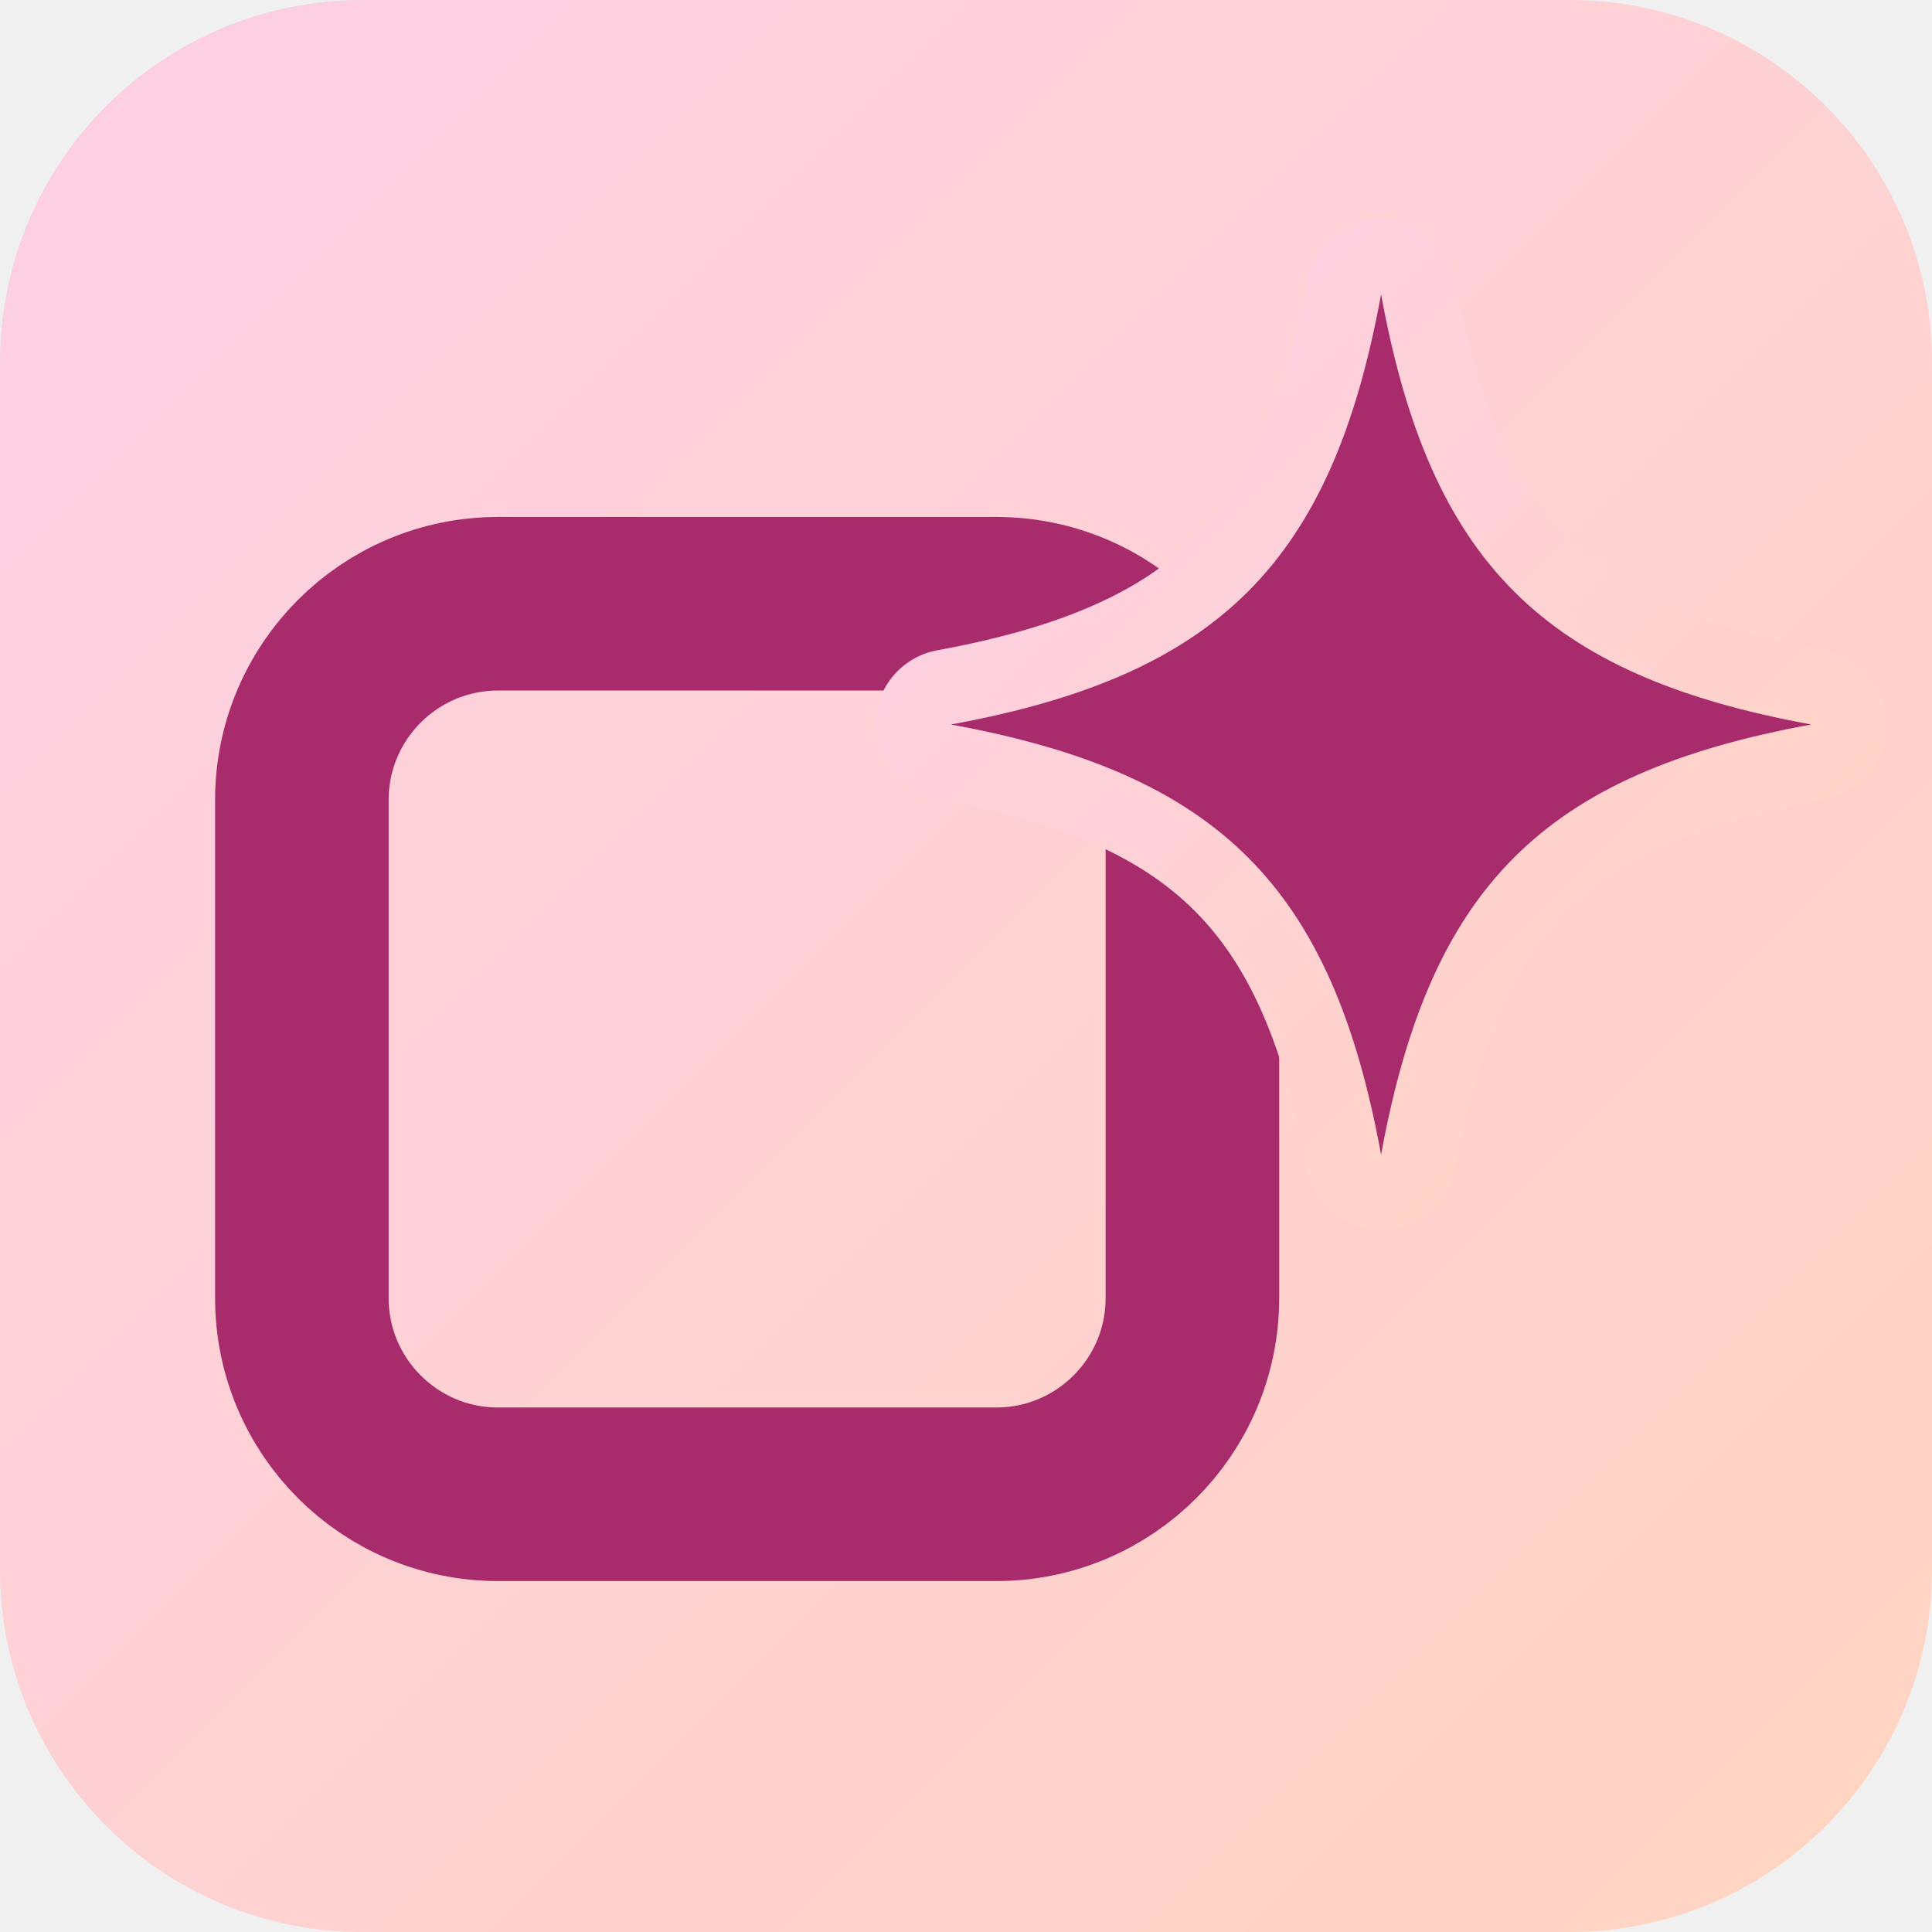
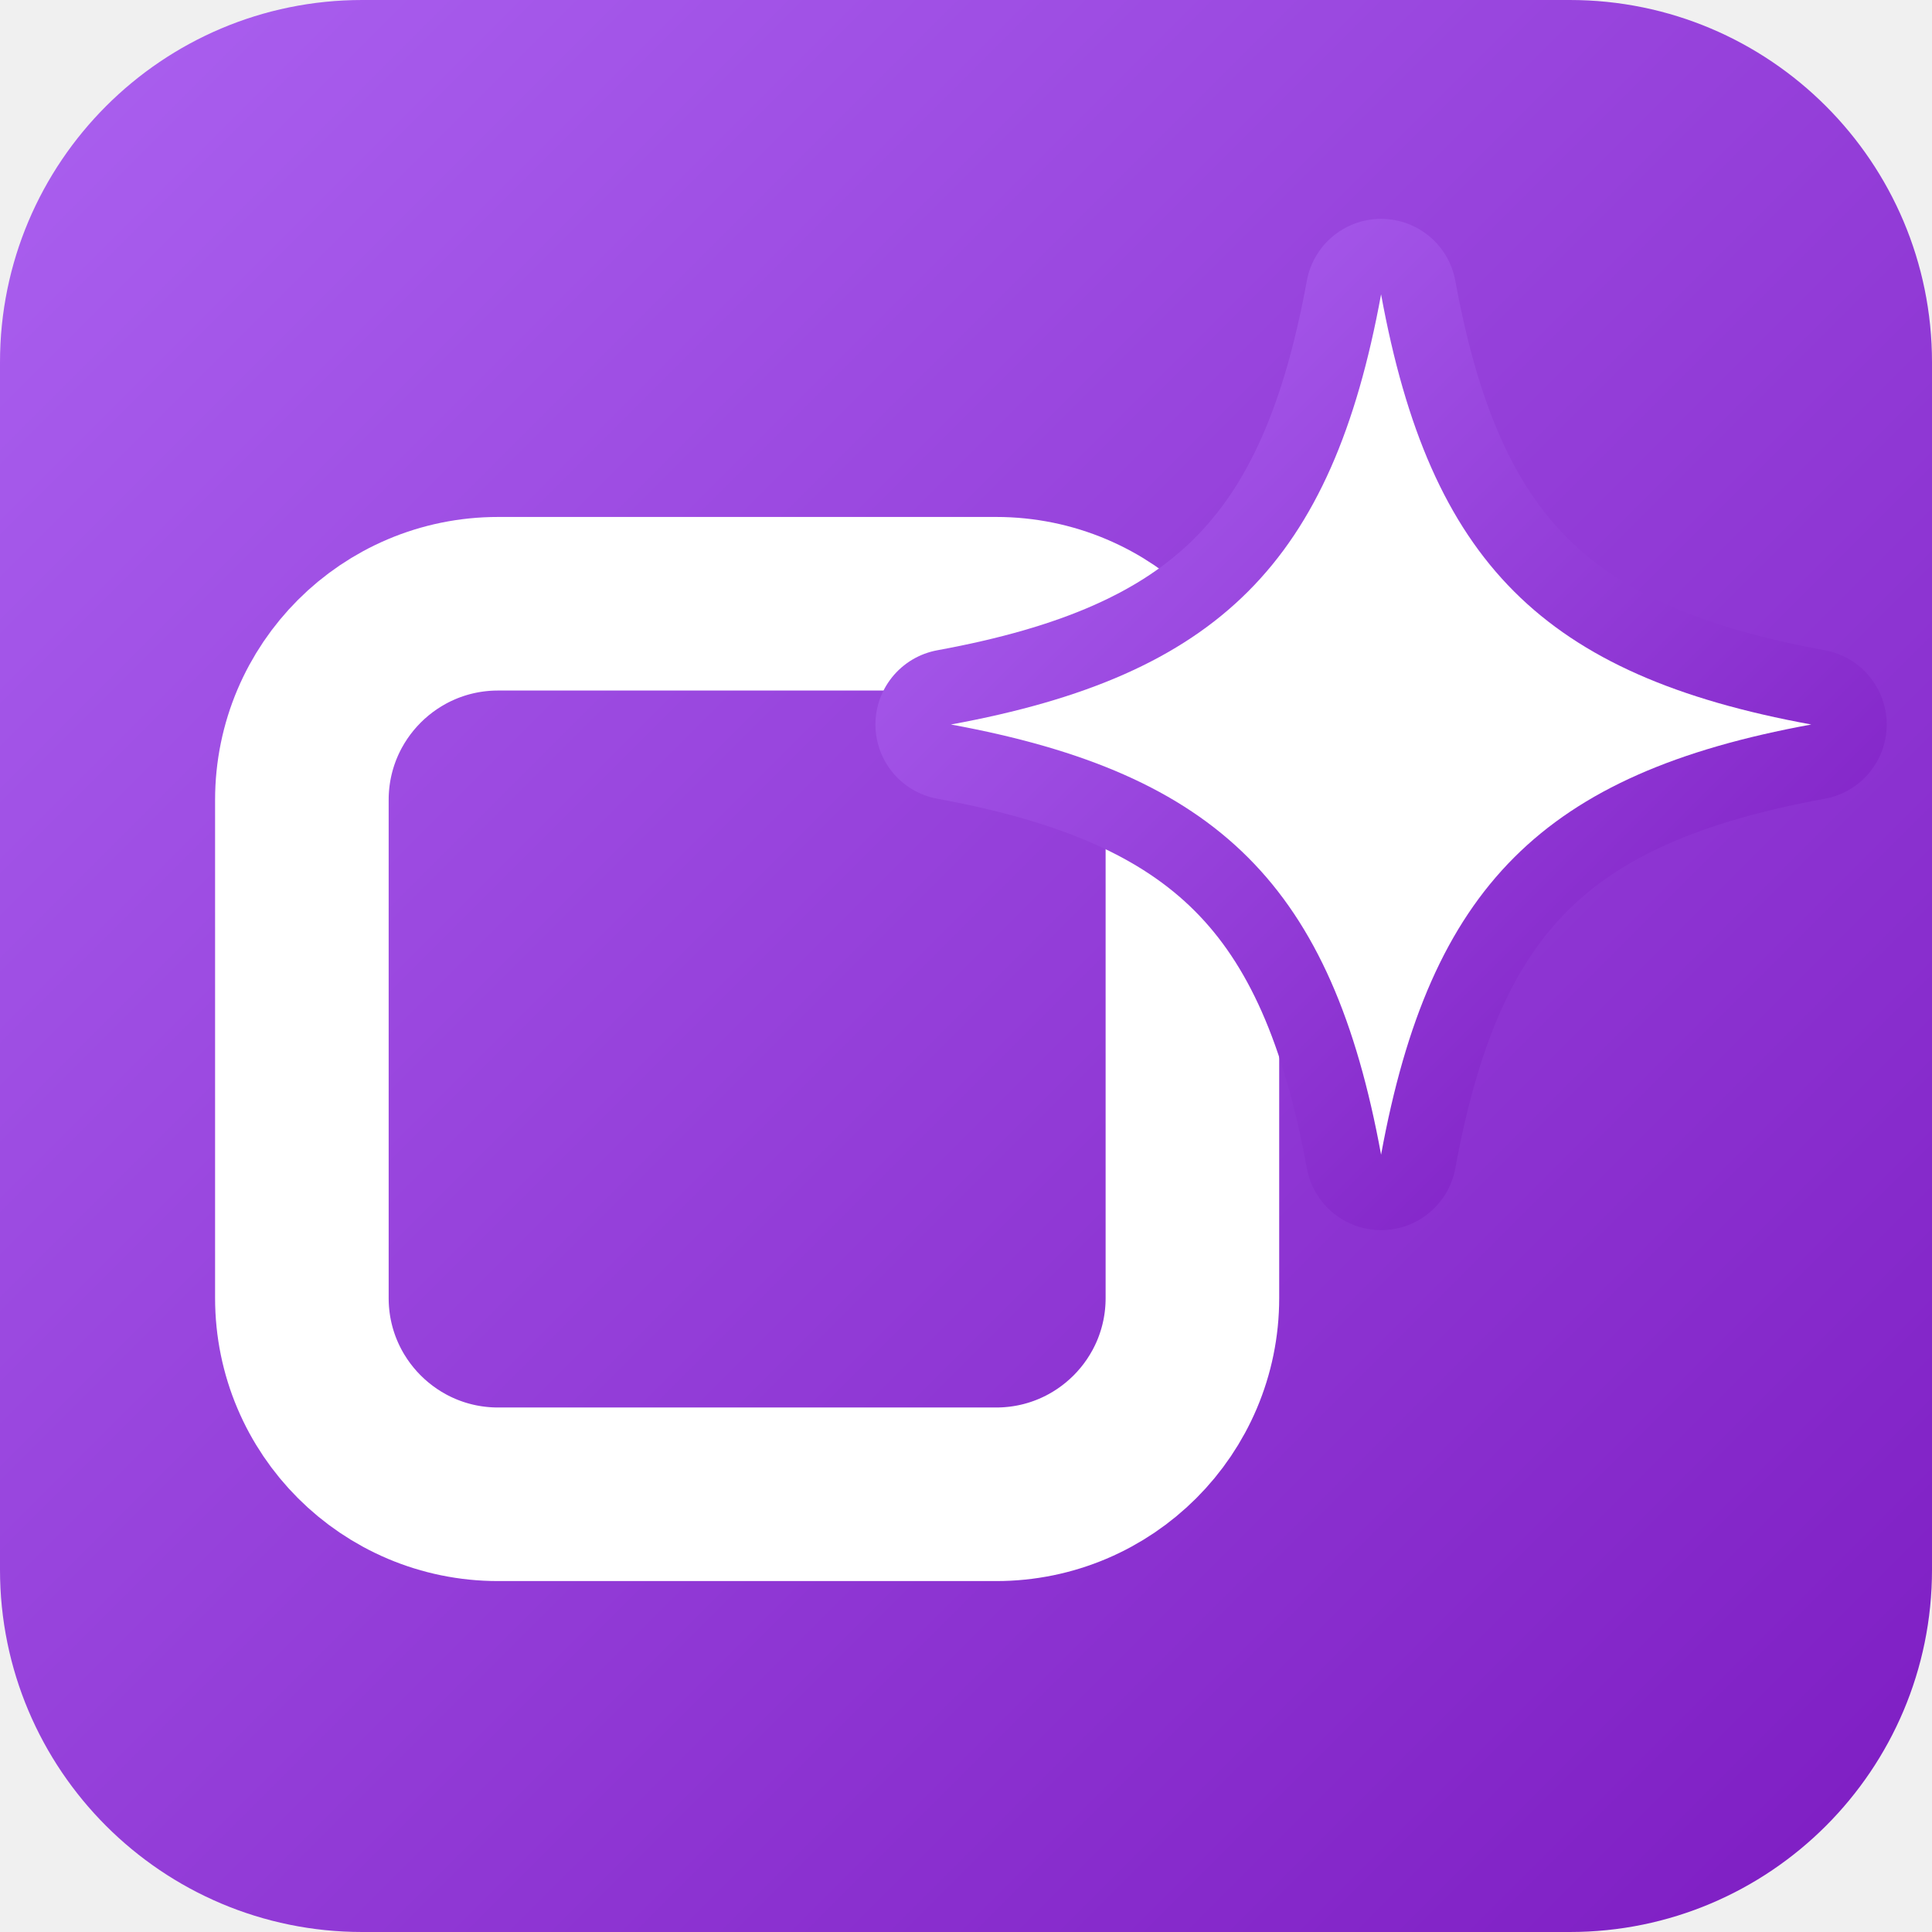
<svg xmlns="http://www.w3.org/2000/svg" viewBox="0 0 512 512" width="512" height="512" role="img" aria-label="Image Agent">
  <defs>
    <linearGradient id="image-agent-fav" x1="0" y1="0" x2="1" y2="1">
-       <stop offset="0" stop-color="#fccfe5" />
-       <stop offset="1" stop-color="#fed4c1" />
+       <stop offset="0" stop-color="#ab61f0" />
+       <stop offset="1" stop-color="#7d1cc2" />
    </linearGradient>
  </defs>
  <rect width="512" height="512" rx="96" fill="url(#image-agent-fav)" />
-   <rect x="80" y="160" width="236" height="236" rx="52" fill="none" stroke="#a82c6c" stroke-width="46" />
-   <path d="M366 78c13 71 43 101 114 114-71 13-101 43-114 114-13-71-43-101-114-114 71-13 101-43 114-114z" fill="#a82c6c" stroke="url(#image-agent-fav)" stroke-width="40" stroke-linejoin="round" paint-order="stroke" />
+   <rect x="80" y="160" width="236" height="236" rx="52" fill="none" stroke="#ffffff" stroke-width="46" />
+   <path d="M366 78c13 71 43 101 114 114-71 13-101 43-114 114-13-71-43-101-114-114 71-13 101-43 114-114z" fill="#ffffff" stroke="url(#image-agent-fav)" stroke-width="40" stroke-linejoin="round" paint-order="stroke" />
</svg>
